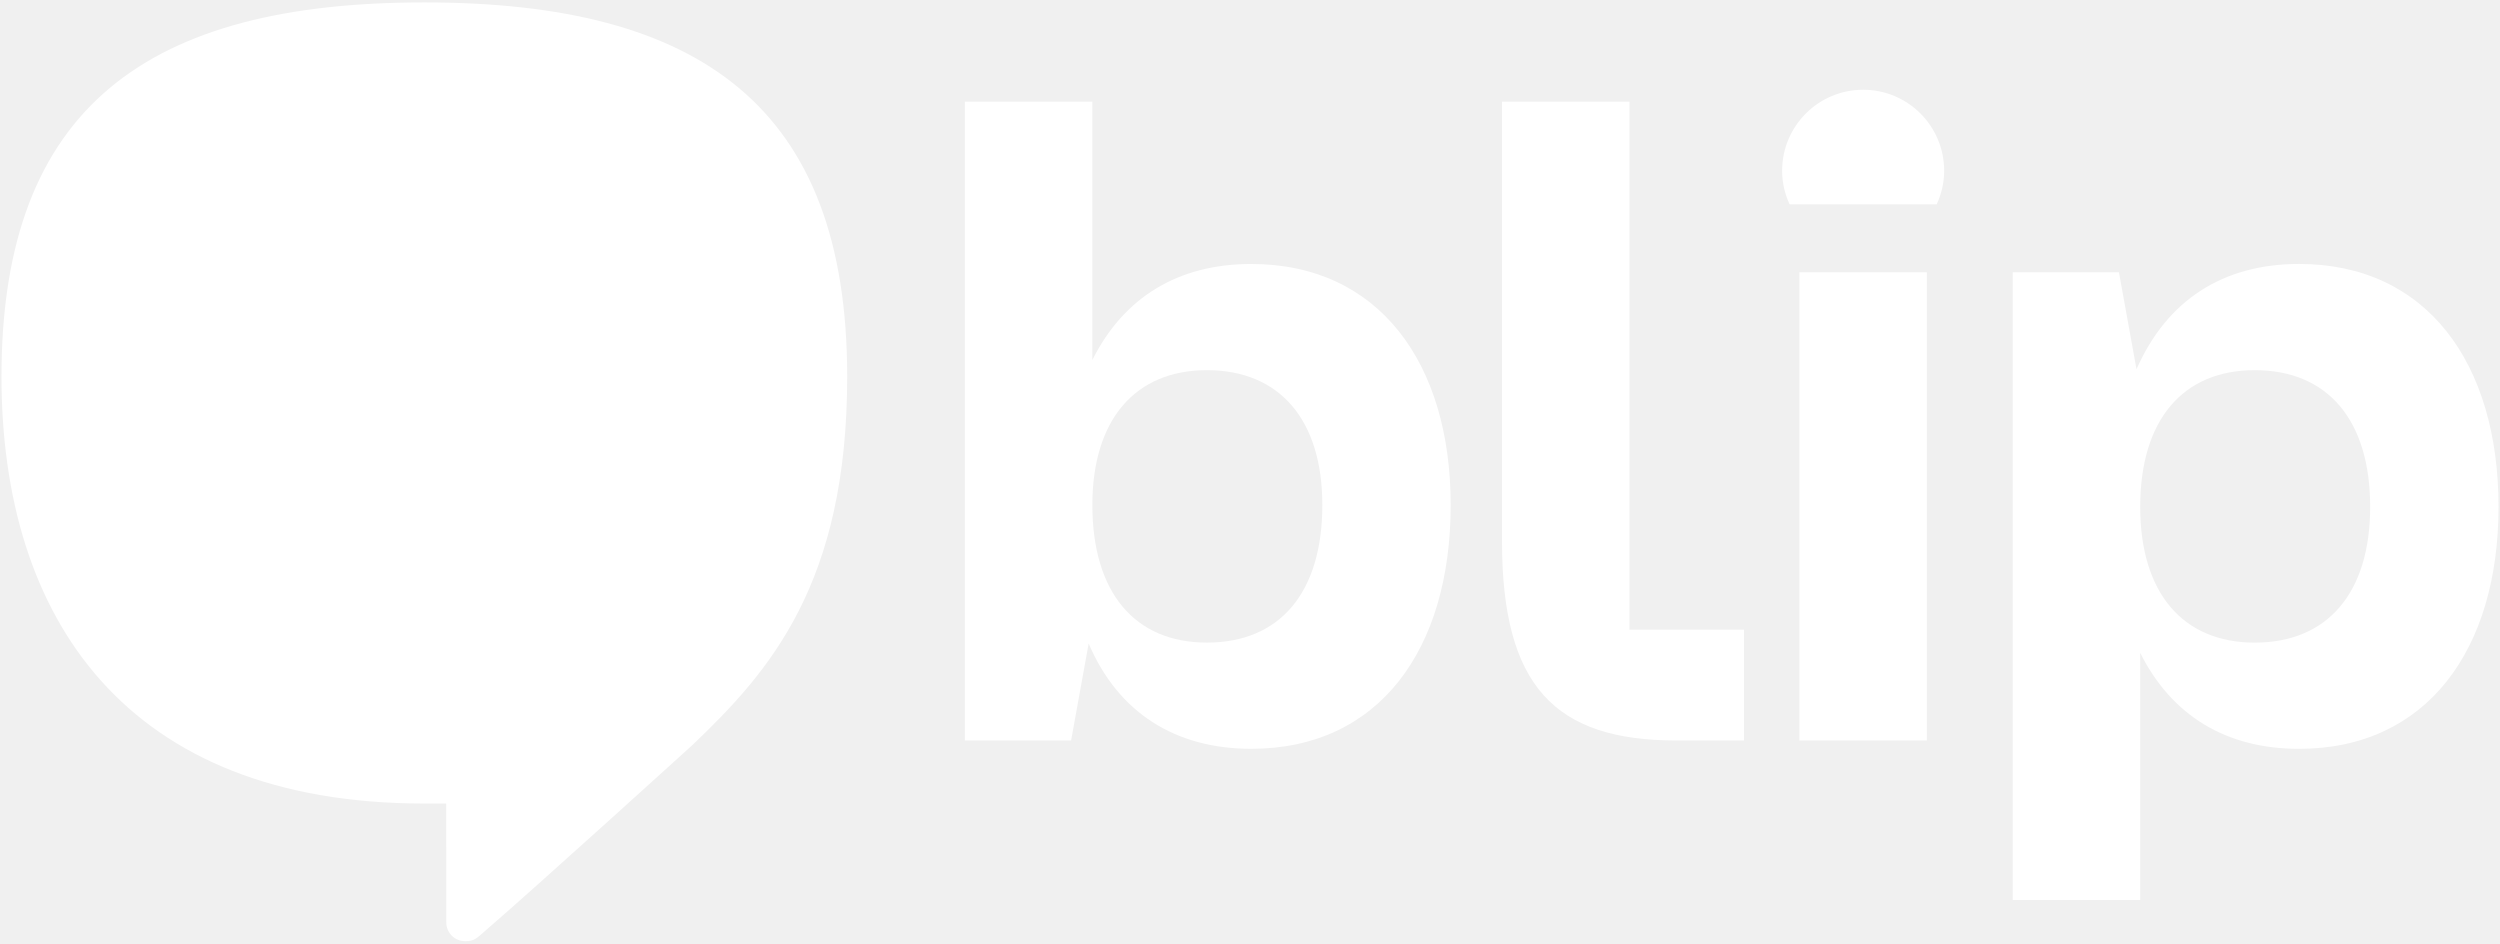
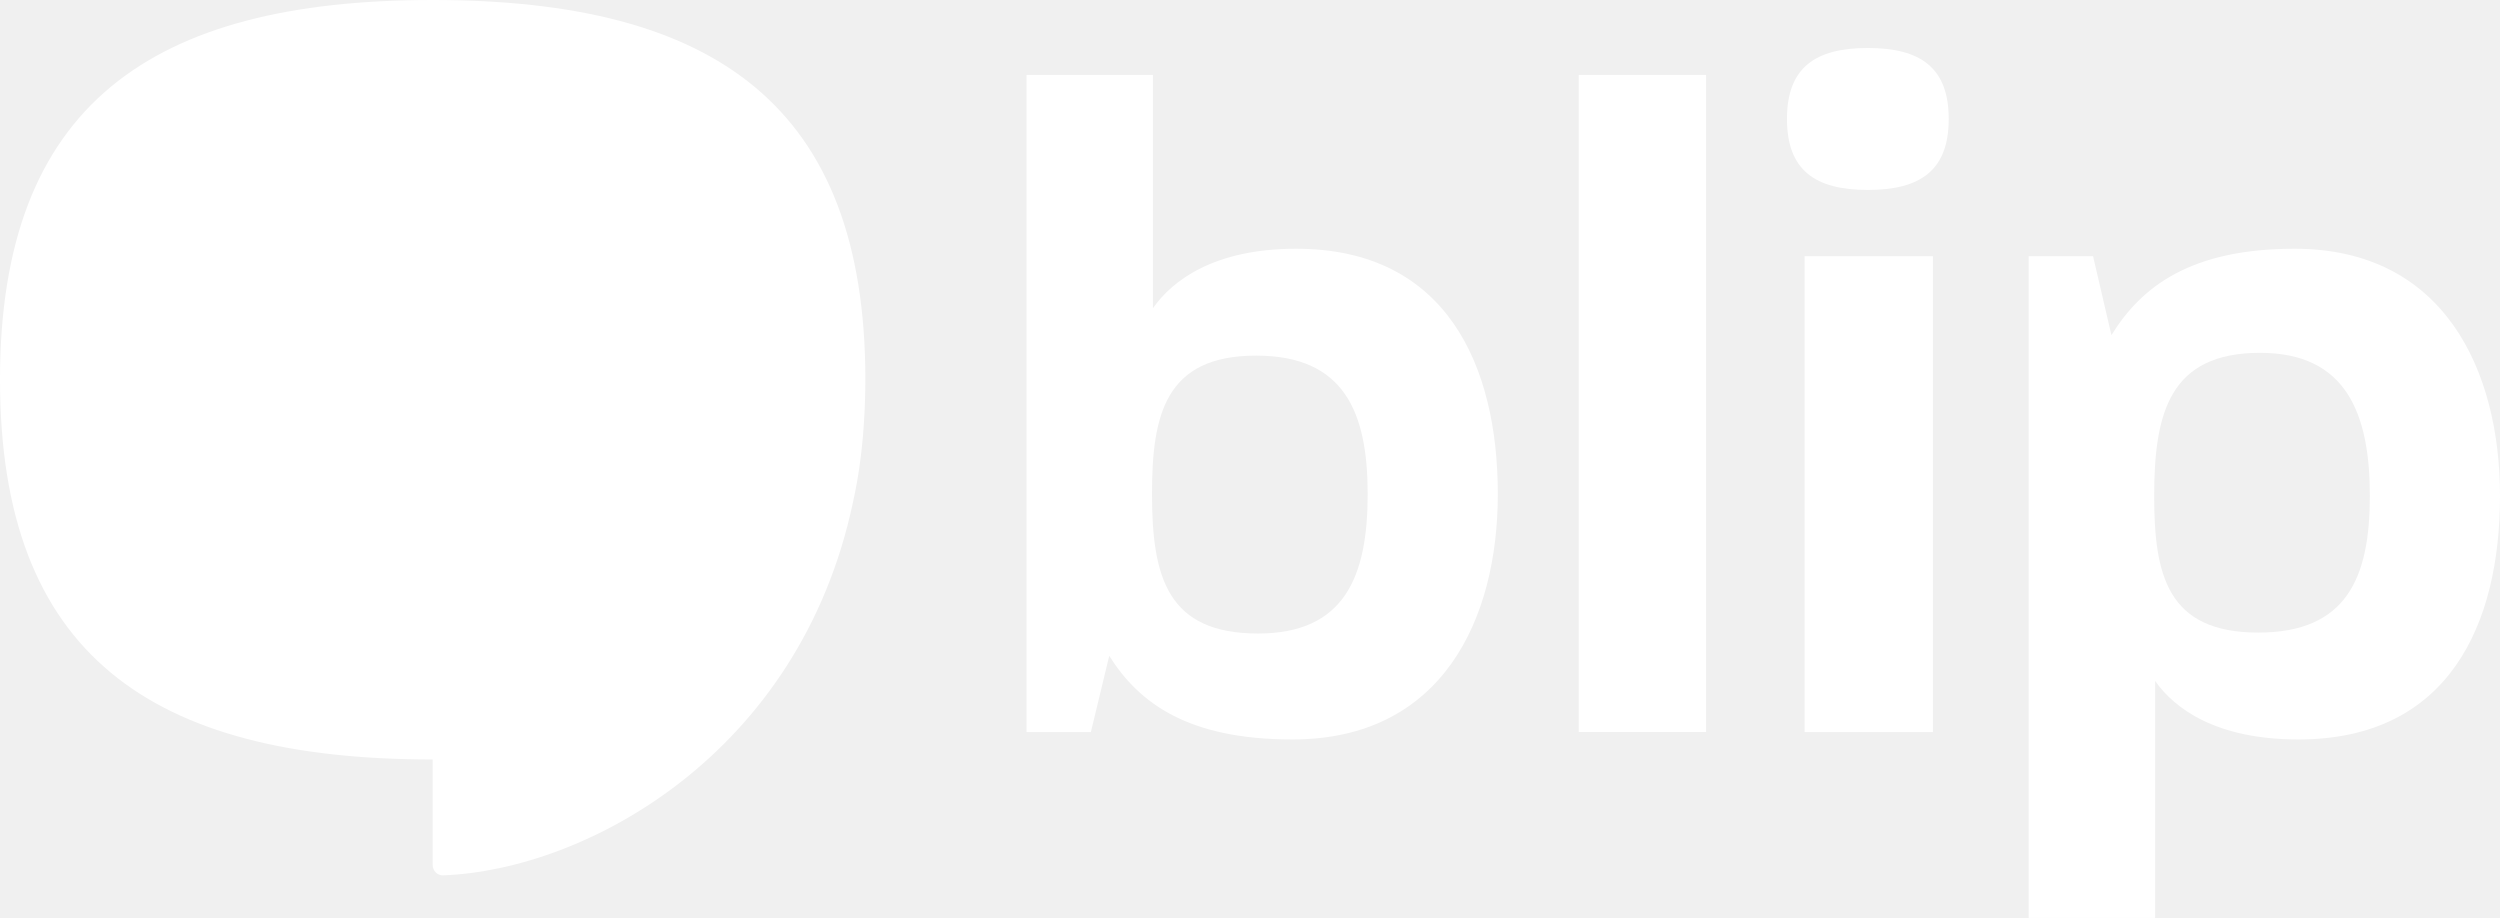
- <svg xmlns="http://www.w3.org/2000/svg" width="776" height="293" viewBox="0 0 776 293" fill="none">
-   <path d="M450.29 156.75C450.29 201.76 427.93 232.43 388.37 232.43C364.86 232.43 347.09 221.25 337.92 199.75L332.47 229.85H299.5V198.89V31.56H339.06V111.75C348.81 92.26 365.72 81.94 388.37 81.94C427.93 81.93 450.29 112.61 450.29 156.75ZM410.45 156.75C410.45 130.38 397.26 114.9 374.62 114.9C352.26 114.9 339.07 130.38 339.07 156.75C339.07 183.98 352.26 199.46 374.62 199.46C397.26 199.47 410.45 183.99 410.45 156.75Z" fill="white" />
-   <path d="M558.53 229.85V84.51H598.09V229.85H558.53Z" fill="white" />
-   <path d="M775.54 157.33C775.54 201.76 753.18 232.44 713.62 232.44C690.97 232.44 674.06 222.12 664.31 202.63V279.37H624.75V115.47V84.51H657.72L663.17 114.61C672.63 93.11 690.11 81.93 713.62 81.93C753.18 81.93 775.54 112.61 775.54 157.33ZM735.7 157.33C735.7 130.38 722.51 114.9 699.87 114.9C677.51 114.9 664.32 130.38 664.32 157.33C664.32 183.99 677.51 199.47 699.87 199.47C722.51 199.47 735.7 183.99 735.7 157.33Z" fill="white" />
-   <path d="M601.15 63.43C602.6 60.25 603.47 56.74 603.47 53.01C603.47 39.12 592.21 27.86 578.32 27.86C564.43 27.86 553.17 39.12 553.17 53.01C553.17 56.74 554.03 60.25 555.49 63.43H601.15Z" fill="white" />
-   <path d="M505.78 195.45H541.33V229.85H520.4C482.56 229.85 466.22 212.94 466.22 167.93V31.56H505.78V169.08V195.45Z" fill="white" />
-   <path d="M131.71 0.75C46.31 0.75 0.46 32.89 0.46 116.89C0.46 191.91 39.08 249.42 131.71 249.42C134.04 249.42 138.5 249.42 138.5 249.42C138.5 260.31 138.53 274.31 138.53 286.35C138.53 289.34 140.91 292.15 144.5 292.15C147.32 292.15 148.11 291.08 150.38 289.13C166.73 275.04 214.88 231.3 214.88 231.3C238.89 208.43 262.97 181.17 262.97 116.89C262.96 32.89 217.11 0.75 131.71 0.75Z" fill="white" />
+ <svg xmlns="http://www.w3.org/2000/svg" width="798" height="293" viewBox="0 0 798 293" fill="none">
+   <path fill-rule="evenodd" clip-rule="evenodd" d="M732.422 79.397C780.196 79.398 798 118.261 798 158.312C798 199.253 781.677 236.037 733.607 236.037C707.496 236.037 694.14 226.25 687.91 217.349V293H647.556V81.771H668.104L673.967 106.987C683.463 91.56 699.188 79.397 732.422 79.397ZM721.443 112.625C692.659 112.625 687.614 131.611 687.614 158.312C687.614 183.53 691.77 201.92 720.849 201.92C749.04 201.92 756.457 184.418 756.457 158.312C756.457 132.204 749.04 112.625 721.443 112.625Z" fill="white" />
+   <path d="M138.093 0C227.999 0 276.225 33.545 276.225 121.213V121.249C276.225 121.268 276.221 121.288 276.221 121.307C276.219 123.461 276.174 125.584 276.109 127.691C276.078 128.783 276.04 129.868 275.993 130.942C275.98 131.224 275.958 131.504 275.944 131.787C275.451 142.111 274.222 151.62 272.263 160.346C255.249 240.863 186.979 277.675 141.464 279.413C139.622 279.484 138.11 277.961 138.11 276.118V242.426C48.217 242.421 0 208.872 0 121.213V121.177C0 33.545 48.258 0 138.093 0Z" fill="white" />
+   <path fill-rule="evenodd" clip-rule="evenodd" d="M368.013 98.385C374.245 89.484 387.599 79.398 413.71 79.397C461.78 79.397 478.103 116.776 478.103 157.717C478.103 197.768 460.298 236.037 412.525 236.037C379.291 236.037 363.566 224.468 354.07 209.337L348.207 233.668H327.66V23.919H368.013V98.385ZM400.952 113.514C371.874 113.514 367.718 132.5 367.718 157.717C367.718 184.416 372.764 202.22 401.547 202.22C429.143 202.22 436.561 184.119 436.561 157.717C436.56 131.61 429.142 113.514 400.952 113.514Z" fill="white" />
+   <path d="M616.987 233.668H576.039V81.771H616.987V233.668Z" fill="white" />
+   <path d="M544.581 233.663H503.928V23.919H544.581V233.663Z" fill="white" />
+   <path d="M596.212 15.317C613.016 15.317 622.031 21.586 622.032 37.971V37.98C622.031 54.36 613.012 60.629 596.221 60.629C579.416 60.629 570.401 54.358 570.401 37.971C570.401 21.592 579.421 15.318 596.212 15.317Z" fill="white" />
</svg>
